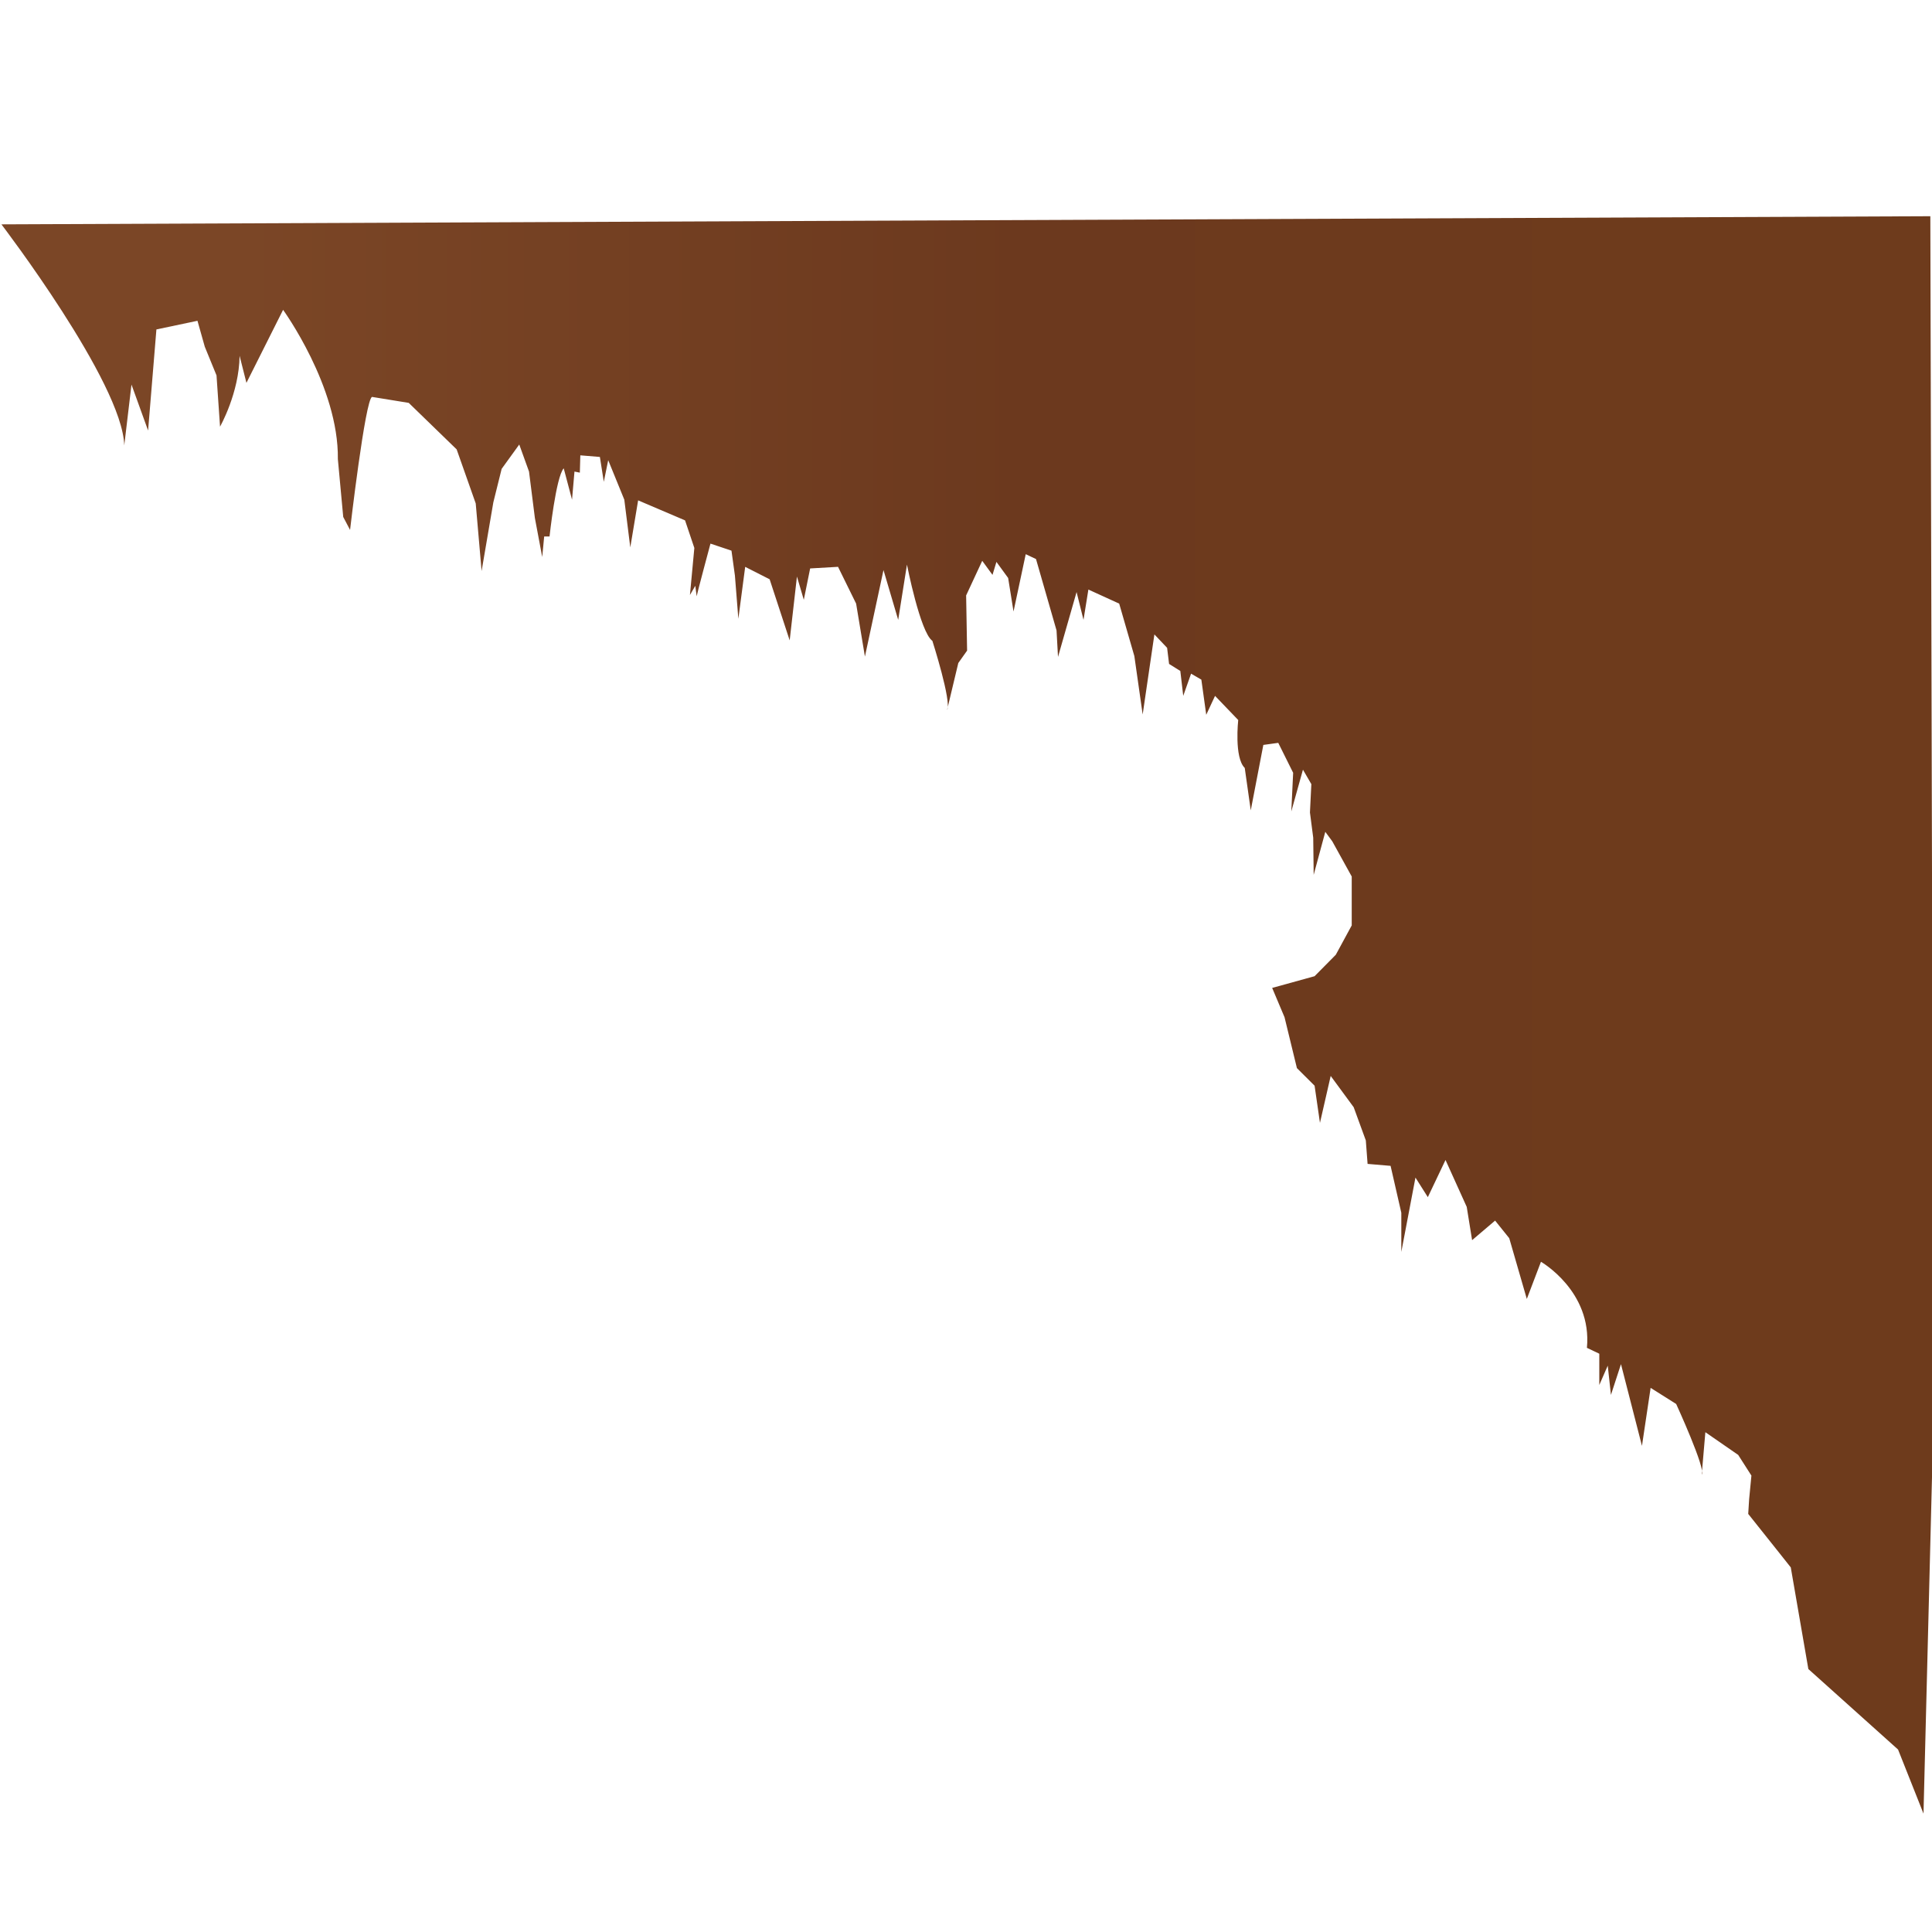
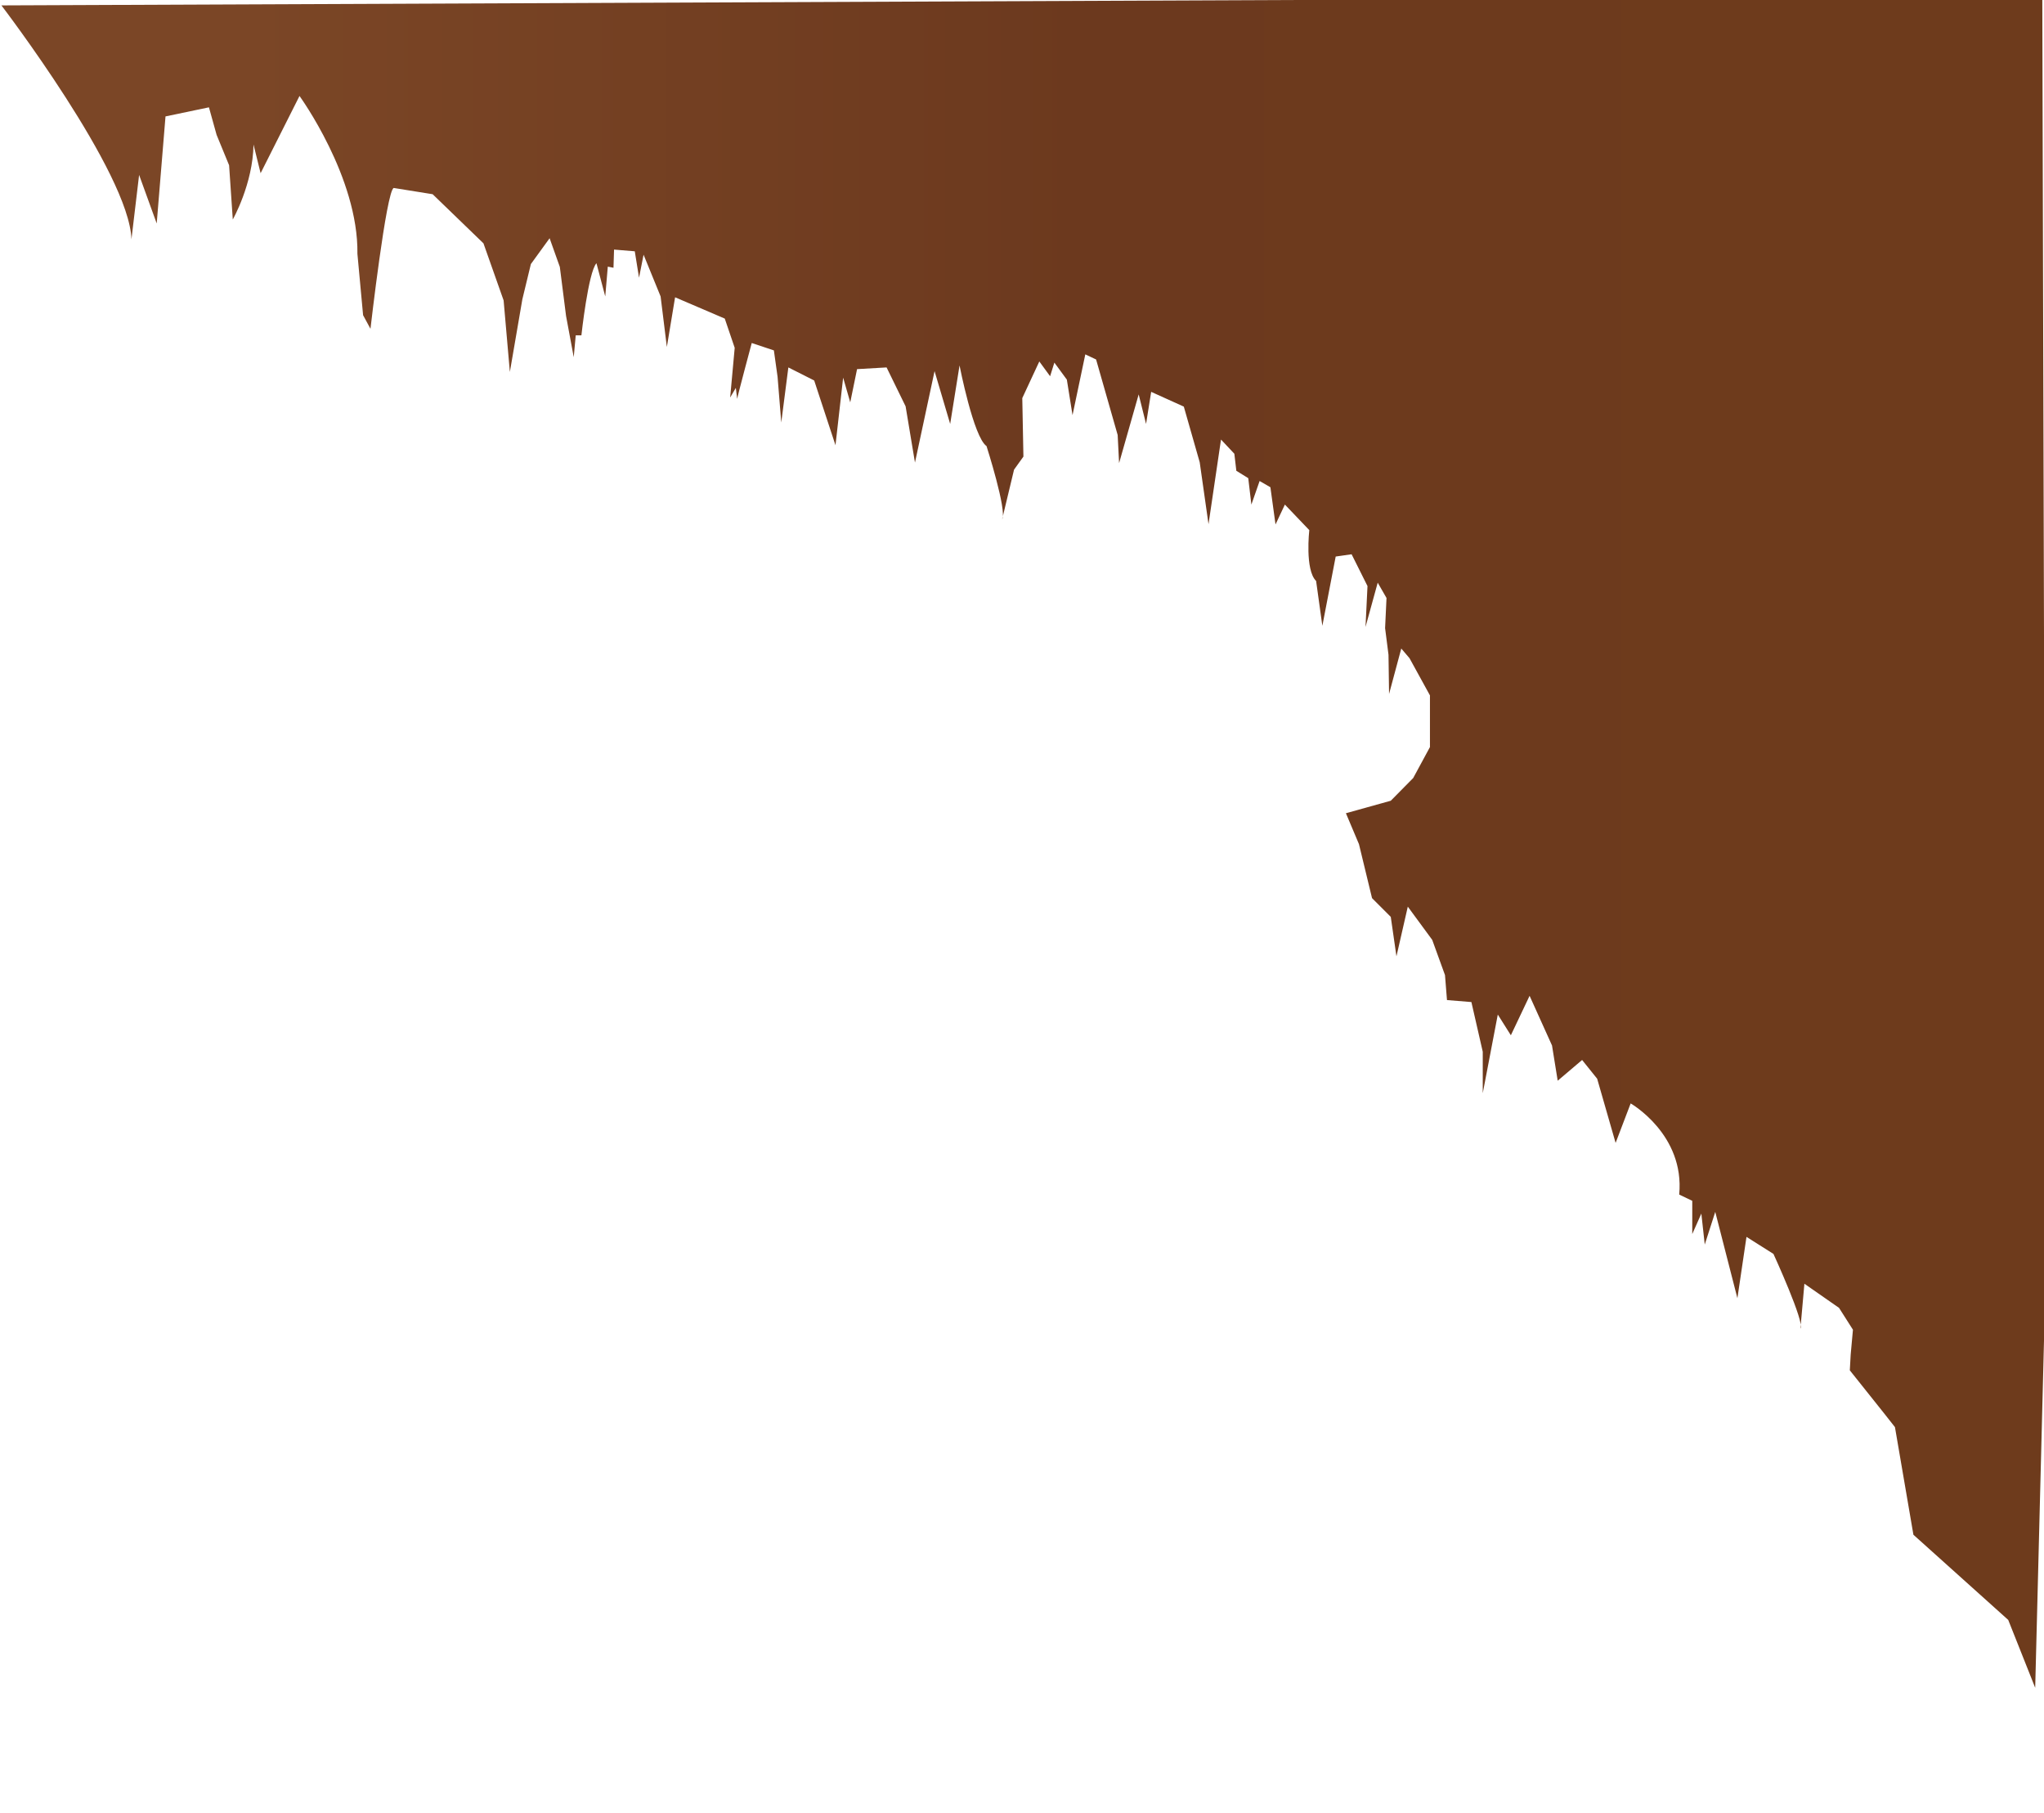
- <svg xmlns="http://www.w3.org/2000/svg" id="Layer_1" data-name="Layer 1" viewBox="0 0 720 720">
-   <defs>
-     <style>.cls-1{fill:url(#linear-gradient);}</style>
-     <linearGradient id="linear-gradient" x1="0.53" y1="378.22" x2="720.52" y2="378.22" gradientUnits="userSpaceOnUse">
-       <stop offset="0.12" stop-color="#7b4626" />
-       <stop offset="0.53" stop-color="#6c391e" />
-       <stop offset="0.88" stop-color="#6e3b1c" />
-     </linearGradient>
-   </defs>
-   <path class="cls-1" d="M496.5,313.53l7.25,13.12v18.22l-5.93,10.93-7.91,8-15.81,4.37,4.61,10.93,4.61,18.95,6.59,6.56,2,13.85,4-17.49,8.57,11.66L509,425l.66,8.75,8.57.73,4,17.49v14.58l5.27-27.7,4.61,7.29,6.59-13.85,7.91,17.49,2,12.39,8.57-7.29,5.27,6.56L569,484.08l5.27-13.85s19.11,10.93,17.13,32.07l4.61,2.19v11.66l3.15-7.21,1.19,10.9,3.74-11.46,7.82,30.45,3.23-21.61,9.52,6s11.21,24.43,9.52,26.31l1.36-15.79,12.23,8.46,4.93,7.71-.85,8.83-.34,5.45,12.17,15.28,3.69,4.66L673.92,622l33.43,30,9.48,23.88L720.52,530,719.38,80.58.53,83.61s45.1,59,45.78,82.38L49,143.32l6.19,17.13,3.1-37.68,15.3-3.22,2.73,9.67,4.37,10.68L82,159s7.11-12.49,7.29-26.4l2.55,10.08,13.66-27.21s20.77,28.62,20.41,55.62l2,21.56,2.55,4.84s5.65-48.77,8.2-49.57l13.66,2.22,17.86,17.33,7.11,20.15,2.19,25.19,4.37-25.59,3.1-12.49,6.56-9.07,3.64,10.08,2.19,17.33,2.73,14.51.73-7.66h2s2.37-22.17,5.28-25.39l3.1,11.69.91-10.48,2,.4.18-6.45,7.29.6,1.46,9.27,1.64-8.06,6,14.71L234.89,204l2.92-17.53,17.49,7.46,3.46,10.28-1.64,17.53,2-3.43s.55,4.43.55,3.83,5.1-19.55,5.1-19.55l7.83,2.62,1.28,9.27,1.28,16.12,2.55-19.35,9.11,4.63,7.47,22.77L297,214.86l2.55,8.67,2.37-11.69,10.39-.6,6.74,13.7,3.28,19.75,6.92-32.24L334.73,231,338,210.42s4.92,25.19,9.47,28.41c0,0,7.29,22.77,5.47,25.79l4.19-17.53,3.28-4.63-.36-20.56,6-12.9,3.83,5.24,1.46-4.84,4.37,6,2,12.49,4.55-21.36,3.83,1.81,7.65,26.6.55,9.87,6.92-24.18L403.79,231l1.82-11.29,11.48,5.24,5.65,19.55,3.1,21.76,4.37-29.83,4.74,5,.73,6,4.19,2.62,1.09,9.27,2.92-8.26,3.83,2.22,1.82,13.1,3.28-7.05,8.64,9s-1.56,14,2.43,17.86L466.12,302l4.69-24.39,5.56-.77L481.92,288l-.69,14.4,4.34-15.56,3.13,5.38-.52,10.56,1.22,9.41.17,13.83L493.9,310Z" />
+ <svg xmlns="http://www.w3.org/2000/svg" version="1.1" id="Layer_1" x="0px" y="0px" viewBox="0 0 720 638.3" style="enable-background:new 0 0 720 638.3;" xml:space="preserve">
+   <style type="text/css">
+ 	.st0{fill:url(#SVGID_1_);}
+ </style>
+   <linearGradient id="SVGID_1_" gradientUnits="userSpaceOnUse" x1="0.53" y1="260.073" x2="720.52" y2="260.073" gradientTransform="matrix(1 0 0 -1 0 556.606)">
+     <stop offset="0.12" style="stop-color:#7B4626" />
+     <stop offset="0.53" style="stop-color:#6C391E" />
+     <stop offset="0.88" style="stop-color:#6E3B1C" />
+   </linearGradient>
+   <path class="st0" d="M496.5,231.8l7.2,13.1v18.2l-5.9,10.9l-7.9,8l-15.8,4.4l4.6,10.9l4.6,19l6.6,6.6l2,13.9l4-17.5l8.6,11.7  l4.5,12.4l0.7,8.8l8.6,0.7l4,17.5v14.6l5.3-27.7l4.6,7.3l6.6-13.9l7.9,17.5l2,12.4l8.6-7.3l5.3,6.6l6.5,22.6l5.3-13.9  c0,0,19.1,10.9,17.1,32.1l4.6,2.2v11.7l3.2-7.2l1.2,10.9l3.7-11.5l7.8,30.4l3.2-21.6l9.5,6c0,0,11.2,24.4,9.5,26.3l1.4-15.8  l12.2,8.5l4.9,7.7l-0.8,8.8l-0.3,5.5l12.2,15.3l3.7,4.7l6.5,37.9l33.4,30l9.5,23.9l3.7-145.9L719.4-1.1L0.5,1.9  c0,0,45.1,59,45.8,82.4L49,61.6l6.2,17.1l3.1-37.7l15.3-3.2l2.7,9.7l4.4,10.7L82,77.3c0,0,7.1-12.5,7.3-26.4L91.8,61l13.7-27.2  c0,0,20.8,28.6,20.4,55.6l2,21.6l2.6,4.8c0,0,5.6-48.8,8.2-49.6l13.7,2.2l17.9,17.3l7.1,20.1l2.2,25.2l4.4-25.6L187,93l6.6-9.1  l3.6,10.1l2.2,17.3l2.7,14.5l0.7-7.7h2c0,0,2.4-22.2,5.3-25.4l3.1,11.7l0.9-10.5l2,0.4l0.2-6.4l7.3,0.6l1.5,9.3l1.6-8.1l6,14.7  l2.2,17.8l2.9-17.5l17.5,7.5l3.5,10.3l-1.6,17.5l2-3.4c0,0,0.5,4.4,0.5,3.8s5.1-19.6,5.1-19.6l7.8,2.6l1.3,9.3l1.3,16.1l2.5-19.4  l9.1,4.6l7.5,22.8l2.7-23.8l2.5,8.7l2.4-11.7l10.4-0.6l6.7,13.7l3.3,19.8l6.9-32.2l5.5,18.6l3.3-20.6c0,0,4.9,25.2,9.5,28.4  c0,0,7.3,22.8,5.5,25.8l4.2-17.5l3.3-4.6l-0.4-20.6l6-12.9l3.8,5.2l1.5-4.8l4.4,6l2,12.5l4.5-21.4l3.8,1.8l7.6,26.6l0.5,9.9  l6.9-24.2l2.6,10.4l1.8-11.3l11.5,5.2l5.6,19.6l3.1,21.8l4.4-29.8l4.7,5l0.7,6l4.2,2.6l1.1,9.3l2.9-8.3l3.8,2.2l1.8,13.1l3.3-7  l8.6,9c0,0-1.6,14,2.4,17.9l2.2,15.8l4.7-24.4l5.6-0.8l5.6,11.2l-0.7,14.4l4.3-15.6l3.1,5.4l-0.5,10.6l1.2,9.4l0.2,13.8l4.3-16  L496.5,231.8z" />
</svg>
